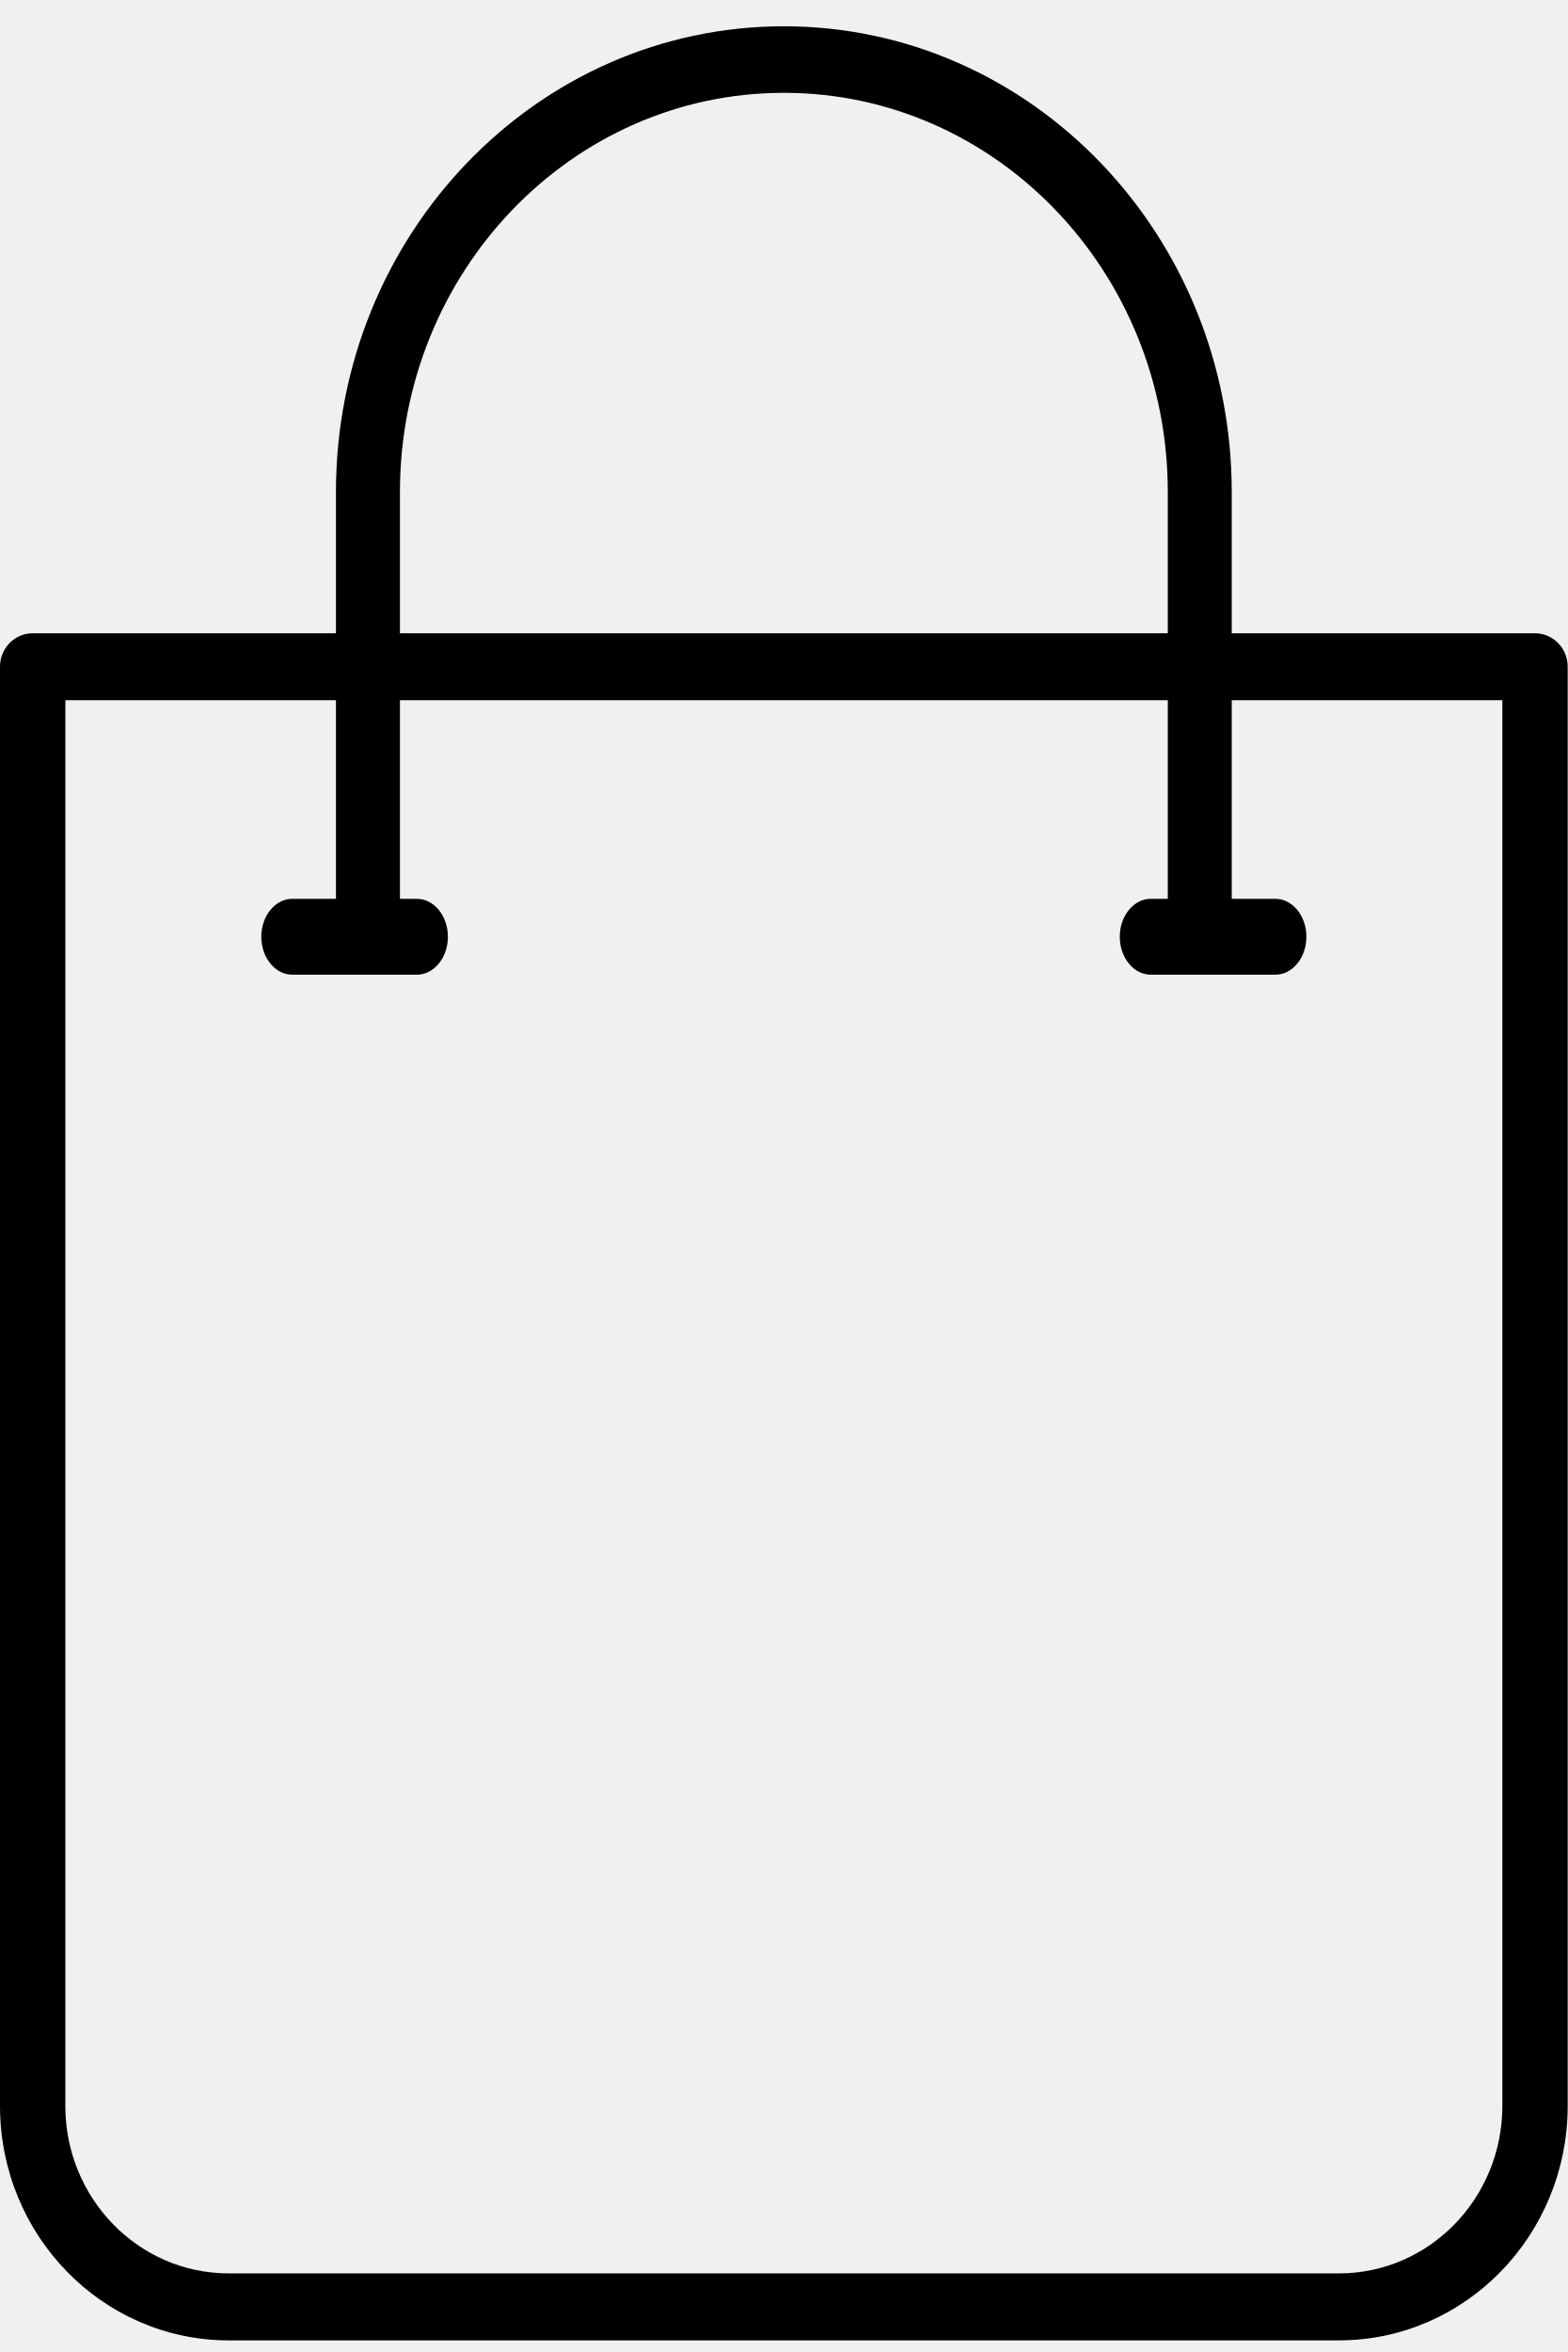
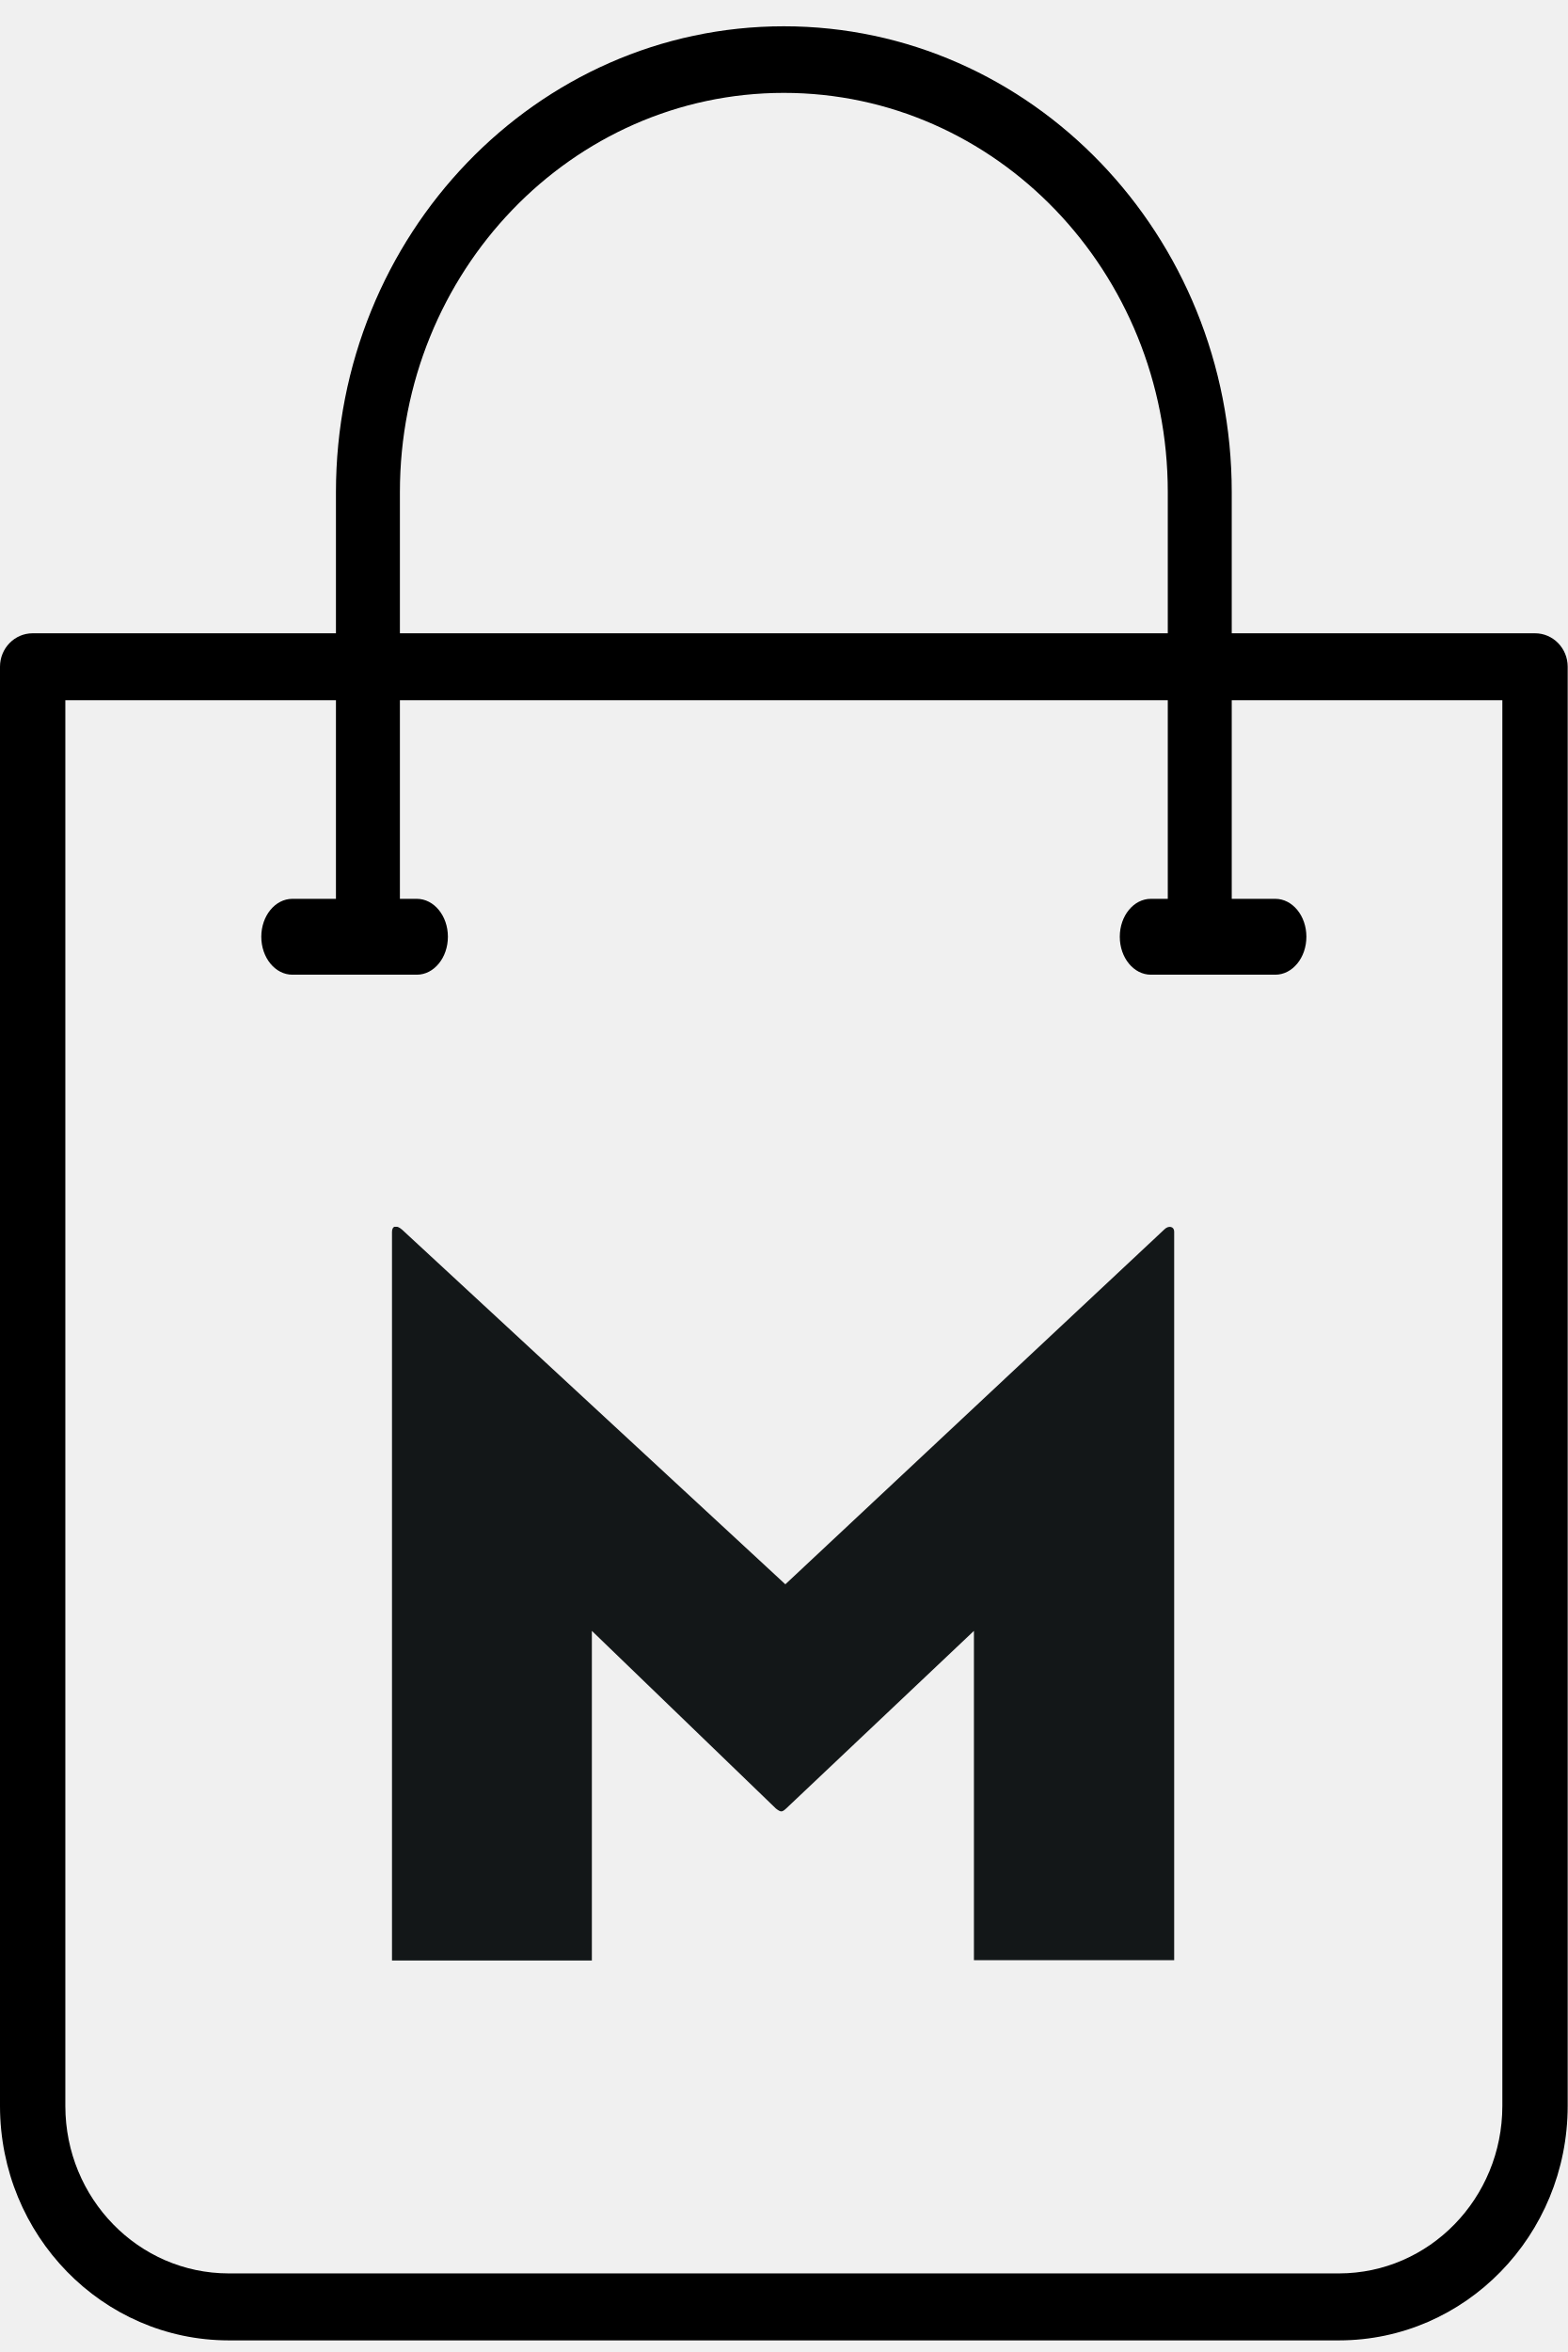
- <svg xmlns="http://www.w3.org/2000/svg" width="34" height="51" viewBox="0 0 34 51" fill="none">
-   <g clip-path="url(#clip0_241_749)">
-     <path d="M9.04 21.135H6.341C5.969 21.135 5.667 20.767 5.667 20.312C5.667 19.858 5.969 19.49 6.341 19.49H9.04C9.412 19.49 9.714 19.858 9.714 20.312C9.714 20.767 9.412 21.135 9.04 21.135Z" fill="black" />
-     <path d="M29.042 50.748H4.958C2.221 50.745 0.003 48.472 0 45.667V14.457C0 14.056 0.317 13.732 0.708 13.732H33.292C33.683 13.732 34 14.056 34 14.457V45.667C33.997 48.472 31.779 50.745 29.042 50.748ZM1.417 15.183V45.667C1.419 47.67 3.003 49.294 4.958 49.296H29.042C30.997 49.294 32.581 47.67 32.583 45.667V15.183H1.417Z" fill="black" />
-     <path d="M26.02 21.135C25.637 21.135 25.327 20.812 25.327 20.413V10.672C25.327 5.89 21.599 2.013 17 2.013C12.401 2.013 8.674 5.89 8.674 10.672V20.413C8.674 20.812 8.363 21.135 7.98 21.135C7.596 21.135 7.286 20.812 7.286 20.413V10.672C7.286 5.093 11.635 0.57 17 0.57C22.365 0.57 26.714 5.093 26.714 10.672V20.413C26.714 20.812 26.404 21.135 26.02 21.135Z" fill="black" />
-     <path d="M27.659 21.135H24.96C24.588 21.135 24.286 20.767 24.286 20.312C24.286 19.858 24.588 19.49 24.96 19.49H27.659C28.031 19.49 28.333 19.858 28.333 20.312C28.333 20.767 28.031 21.135 27.659 21.135Z" fill="black" />
+ <svg xmlns="http://www.w3.org/2000/svg" xmlns:xlink="http://www.w3.org/1999/xlink" width="34px" height="51px" viewBox="0 0 34 51" version="1.1">
+   <defs>
+     <rect id="path-1" x="0" y="0" width="22" height="21" />
+     <polygon id="path-3" points="0 0.485 243.287 0.485 243.287 34.731 0 34.731" />
+   </defs>
+   <g id="product-page" stroke="none" stroke-width="1" fill="none" fill-rule="evenodd">
+     <g id="DSK-v1" transform="translate(-862, -2804)">
+       <g id="Group-9" transform="translate(773, 2788)">
+         <g id="Group-5" transform="translate(63, 0)">
+           <g id="Group" transform="translate(26, 16.5)">
+             <g id="bolsa-de-la-compra-(1)" fill="#000000" fill-rule="nonzero">
+               <path d="M9.04,20.635 L6.341,20.635 C5.969,20.635 5.667,20.267 5.667,19.812 C5.667,19.358 5.969,18.99 6.341,18.99 L9.04,18.99 C9.412,18.99 9.714,19.358 9.714,19.812 C9.714,20.267 9.412,20.635 9.04,20.635 Z" id="Path" />
+               <path d="M29.042,50.248 L4.958,50.248 C2.221,50.245 0.003,47.972 0,45.167 L0,13.957 C0,13.557 0.317,13.232 0.708,13.232 L33.292,13.232 C33.683,13.232 34,13.557 34,13.957 L34,45.167 C33.997,47.972 31.779,50.245 29.042,50.248 L29.042,50.248 Z M1.417,14.683 L1.417,45.167 C1.419,47.17 3.003,48.794 4.958,48.796 L29.042,48.796 C30.997,48.794 32.581,47.17 32.583,45.167 L32.583,14.683 L1.417,14.683 Z" id="Shape" />
+               <path d="M26.02,20.635 C25.637,20.635 25.327,20.312 25.327,19.913 L25.327,10.172 C25.327,5.39 21.599,1.514 17,1.514 C12.401,1.514 8.673,5.39 8.673,10.172 L8.673,19.913 C8.673,20.312 8.363,20.635 7.98,20.635 C7.596,20.635 7.286,20.312 7.286,19.913 L7.286,10.172 C7.286,4.593 11.635,0.07 17,0.07 C22.365,0.07 26.714,4.593 26.714,10.172 L26.714,19.913 C26.714,20.312 26.404,20.635 26.02,20.635 L26.02,20.635 Z" id="Path" />
+               <path d="M27.659,20.635 L24.96,20.635 C24.588,20.635 24.286,20.267 24.286,19.812 C24.286,19.358 24.588,18.99 24.96,18.99 L27.659,18.99 C28.031,18.99 28.333,19.358 28.333,19.812 C28.333,20.267 28.031,20.635 27.659,20.635 Z" id="Path" />
+             </g>
+             <g id="logo-copy" transform="translate(6, 24)">
+               <mask id="mask-2" fill="white">
+                 <use xlink:href="#path-1" />
+               </mask>
+               <g id="Mask" />
+               <g id="logo" mask="url(#mask-2)">
+                 <g transform="translate(-46.44444, 1.615385)" id="Clipped">
+                   <g>
+                     <mask id="mask-4" fill="white">
+                       <use xlink:href="#path-3" />
+                     </mask>
+                     <g id="a" />
+                     <path d="M0,16.396 L11.228,16.396 L11.228,12.899 L4.343,12.899 L4.343,0.864 L0,0.864 L0,16.396 Z M26.938,16.396 L31.419,16.396 L23.548,0.59 C23.483,0.428 23.336,0.428 23.271,0.59 L15.367,16.38 L19.621,16.38 L20.436,14.498 L26.074,14.498 L26.938,16.372 L26.938,16.396 Z M23.222,8.206 L24.689,11.493 L21.756,11.493 L23.222,8.206 Z M48.946,16.396 L53.281,16.396 L53.281,9.248 L57.273,13.101 C57.379,13.182 57.404,13.182 57.493,13.101 L61.567,9.248 L61.567,16.388 L65.91,16.388 L65.91,0.59 C65.91,0.477 65.788,0.452 65.699,0.541 L57.477,8.238 L49.166,0.549 C49.036,0.436 48.946,0.468 48.946,0.598 L48.946,16.396 Z M81.245,16.396 L85.727,16.396 L77.872,0.59 C77.79,0.428 77.652,0.428 77.587,0.59 L69.691,16.396 L73.928,16.396 L74.743,14.514 L80.398,14.514 L81.253,16.388 L81.245,16.396 Z M77.538,8.206 L79.004,11.493 L76.071,11.493 L77.538,8.206 Z M89.98,16.38 L101.208,16.38 L101.208,12.883 L94.323,12.883 L94.323,0.864 L89.98,0.864 L89.98,16.396 L89.98,16.38 Z M105.478,16.38 L116.706,16.38 L116.706,12.883 L109.821,12.883 L109.821,0.864 L105.478,0.864 L105.478,16.396 L105.478,16.38 Z M128.415,16.574 C133.076,16.574 137.109,13.287 137.109,8.61 C137.109,3.933 133.076,0.687 128.415,0.687 C123.73,0.687 119.696,3.95 119.696,8.626 C119.696,13.303 123.73,16.59 128.415,16.59 M128.415,12.988 C125.685,12.988 124.137,11.073 124.137,8.626 C124.137,6.179 125.685,4.289 128.407,4.289 C131.112,4.289 132.66,6.195 132.66,8.634 C132.66,11.073 131.112,12.996 128.399,12.996 M146.194,11.542 L147.677,11.542 L150.529,16.388 L155.23,16.388 L151.873,10.896 C153.813,10.056 154.831,8.432 154.831,6.373 C154.831,3.207 152.55,0.88 148.419,0.88 L141.867,0.88 L141.867,16.388 L146.202,16.388 L146.202,11.542 L146.194,11.542 Z M146.194,8.36 L146.194,4.402 L148.199,4.402 C149.665,4.402 150.464,5.097 150.464,6.381 C150.464,7.665 149.673,8.352 148.199,8.352 L146.194,8.352 L146.194,8.36 Z M174.207,13.634 C175.43,12.285 176.163,10.565 176.163,8.626 C176.163,3.958 172.138,0.695 167.461,0.695 C162.792,0.695 158.759,3.958 158.759,8.634 C158.759,13.311 162.792,16.598 167.461,16.598 C168.846,16.598 170.207,16.275 171.396,15.734 L173.637,17.882 L176.139,15.483 L174.199,13.626 L174.207,13.634 Z M168.561,12.988 C168.219,13.068 167.827,13.109 167.453,13.109 C164.739,13.109 163.191,11.283 163.191,8.634 C163.191,6.195 164.739,4.297 167.461,4.297 C170.182,4.297 171.73,6.203 171.73,8.642 C171.73,9.466 171.584,10.193 171.299,10.839 L169.587,9.167 L167.061,11.566 L168.561,13.004 L168.561,12.988 Z M187.301,16.622 C191.376,16.622 194.35,14.571 194.35,10.403 L194.35,0.856 L190.007,0.856 L190.007,10.338 C190.007,12.099 189.151,13.101 187.318,13.101 C185.476,13.101 184.629,12.099 184.629,10.338 L184.629,0.872 L180.278,0.872 L180.278,10.387 C180.278,14.563 183.26,16.606 187.31,16.606 M199.369,16.388 L203.687,16.388 L203.687,0.864 L199.369,0.864 L199.369,16.372 L199.369,16.388 Z M223.61,16.655 C223.87,16.857 223.936,16.792 223.936,16.606 L223.936,0.864 L219.861,0.864 L219.861,8.65 L209.676,0.63 C209.432,0.42 209.35,0.533 209.35,0.67 L209.35,16.396 L213.424,16.396 L213.424,8.642 L223.61,16.663 L223.61,16.655 Z M238.79,16.38 L243.271,16.38 L235.433,0.59 C235.351,0.428 235.221,0.428 235.147,0.59 L227.244,16.38 L231.497,16.38 L232.312,14.498 L237.959,14.498 L238.822,16.372 L238.79,16.38 Z M235.074,8.198 L236.541,11.485 L233.624,11.485 L235.074,8.198 Z M71.093,34.634 L73.358,34.634 C74.808,34.634 75.395,33.875 75.395,32.841 C75.395,31.928 74.947,31.363 74.091,31.193 C74.784,30.951 75.028,30.466 75.028,29.788 C75.028,28.899 74.458,28.188 73.154,28.188 L71.093,28.188 L71.093,34.634 L71.093,34.634 Z M71.5,34.295 L71.5,31.387 L73.276,31.387 C74.458,31.387 74.987,31.92 74.987,32.841 C74.987,33.697 74.564,34.295 73.309,34.295 L71.492,34.295 L71.5,34.295 Z M71.5,31.048 L71.5,28.528 L73.13,28.528 C74.221,28.528 74.629,29.077 74.629,29.788 C74.629,30.515 74.262,31.048 73.293,31.048 L71.484,31.048 L71.5,31.048 Z M79.697,32.566 L81.025,29.384 C81.107,29.166 81.213,28.835 81.221,28.818 C81.221,28.835 81.319,29.166 81.416,29.4 L82.744,32.566 L79.689,32.566 L79.697,32.566 Z M78.434,34.634 L78.841,34.634 L79.559,32.905 L82.875,32.905 L83.608,34.634 L84.016,34.634 L81.278,28.108 L81.164,28.108 L78.442,34.634 L78.434,34.634 Z M87.454,34.634 L87.861,34.634 L87.861,31.968 L89.247,31.968 C89.41,31.968 89.573,31.968 89.711,31.944 L91.341,34.634 L91.83,34.634 L90.119,31.872 C91.039,31.629 91.585,31.023 91.585,30.078 C91.585,28.827 90.664,28.18 89.247,28.18 L87.454,28.18 L87.454,34.626 L87.454,34.634 Z M87.861,31.629 L87.861,28.528 L89.214,28.528 C90.518,28.528 91.17,29.053 91.17,30.078 C91.17,31.096 90.518,31.629 89.214,31.629 L87.861,31.629 L87.861,31.629 Z M98.348,34.698 C99.513,34.698 100.507,34.246 101.094,33.406 L100.793,33.212 C100.255,33.939 99.383,34.359 98.348,34.359 C96.613,34.359 95.309,33.099 95.309,31.411 C95.309,29.723 96.613,28.447 98.34,28.447 C99.399,28.447 100.214,28.867 100.703,29.545 L101.013,29.303 C100.442,28.528 99.513,28.092 98.324,28.092 C96.433,28.092 94.885,29.432 94.885,31.403 C94.885,33.342 96.433,34.69 98.332,34.69 M104.557,34.61 L108.631,34.61 L108.631,34.287 L104.964,34.287 L104.964,31.54 L108.126,31.54 L108.126,31.201 L104.964,31.201 L104.964,28.512 L108.493,28.512 L108.493,28.164 L104.565,28.164 L104.565,34.61 L104.557,34.61 Z M112.216,34.61 L115.867,34.61 L115.867,34.287 L112.624,34.287 L112.624,28.164 L112.216,28.164 L112.216,34.61 L112.216,34.61 Z M121.831,34.69 C123.721,34.69 125.27,33.358 125.27,31.395 C125.27,29.416 123.721,28.083 121.823,28.083 C119.924,28.083 118.376,29.424 118.376,31.395 C118.376,33.333 119.924,34.682 121.823,34.682 M121.823,34.335 C120.087,34.335 118.792,33.075 118.792,31.387 C118.792,29.699 120.096,28.423 121.831,28.423 C123.567,28.423 124.862,29.691 124.862,31.379 C124.862,33.067 123.559,34.319 121.831,34.319 M133.809,34.666 L133.923,34.666 L133.923,28.188 L133.548,28.188 L133.548,33.398 C133.548,33.584 133.589,33.883 133.589,33.883 C133.589,33.883 133.41,33.616 133.279,33.455 L128.961,28.108 L128.855,28.108 L128.855,34.634 L129.23,34.634 L129.23,29.416 C129.23,29.23 129.197,28.932 129.197,28.932 C129.197,28.932 129.376,29.198 129.507,29.36 L133.825,34.707 L133.809,34.666 Z M138.633,32.526 L139.953,29.343 C140.034,29.125 140.14,28.794 140.148,28.778 C140.164,28.794 140.254,29.125 140.352,29.36 L141.672,32.526 L138.641,32.526 L138.633,32.526 Z M137.361,34.593 L137.769,34.593 L138.478,32.865 L141.794,32.865 L142.527,34.593 L142.935,34.593 L140.197,28.067 L140.083,28.067 L137.361,34.593 Z M151.099,34.593 L151.49,34.593 L151.49,28.455 L150.105,28.455 L150.105,28.778 L151.099,28.778 L151.099,34.593 Z M156.314,34.593 L156.721,34.593 L158.677,31.823 C159.003,31.371 159.199,30.959 159.199,30.45 C159.199,29.319 158.302,28.39 157.023,28.39 C155.752,28.39 154.856,29.311 154.856,30.45 C154.856,31.581 155.752,32.51 156.974,32.51 C157.398,32.51 157.764,32.364 158.115,32.106 C158.115,32.106 157.911,32.348 157.805,32.485 L156.298,34.585 L156.314,34.593 Z M157.023,32.187 C155.882,32.187 155.247,31.379 155.247,30.45 C155.247,29.521 155.923,28.73 157.023,28.73 C158.139,28.73 158.816,29.521 158.816,30.45 C158.816,31.403 158.115,32.187 157.023,32.187 M164.927,34.593 L165.334,34.593 L165.334,33.342 L165.986,33.342 L165.986,33.018 L165.334,33.018 L165.334,28.35 L165.285,28.35 L161.276,33.342 L161.276,33.382 L164.943,33.382 L164.943,34.634 L164.927,34.593 Z M161.847,33.059 C161.847,33.059 162.132,32.768 162.303,32.574 L164.584,29.723 C164.764,29.481 164.976,29.158 164.976,29.158 C164.976,29.158 164.943,29.545 164.943,29.82 L164.943,33.01 L162.515,33.01 C162.254,33.01 161.863,33.051 161.863,33.051 M169.359,34.585 L169.767,34.585 L173.001,28.503 L173.001,28.463 L168.601,28.463 L168.601,28.786 L172.447,28.786 L169.351,34.585 L169.359,34.585 Z" id="Shape" fill="#131718" fill-rule="nonzero" mask="url(#mask-4)" />
+                   </g>
+                   <g transform="translate(70.88889, 27.46154)">
+                     <path d="M0.627,3.554 L2.42,3.554 C3.479,3.554 3.724,2.892 3.724,2.326 C3.724,1.761 3.455,1.09 2.233,1.09 L0.627,1.09 L0.627,3.562 L0.627,3.554 Z M2.42,3.61 L0.57,3.61 L0.57,1.034 L2.233,1.034 C3.21,1.034 3.764,1.494 3.764,2.326 C3.764,2.908 3.52,3.618 2.412,3.618 M16.997,4.143 L18.317,4.143 C19.588,4.143 20.256,3.61 20.256,2.609 C20.256,1.599 19.604,1.09 18.317,1.09 L16.989,1.09 L16.989,4.135 L16.997,4.143 Z M18.317,4.192 L16.932,4.192 L16.932,1.042 L18.317,1.042 C19.621,1.042 20.305,1.575 20.305,2.609 C20.305,3.635 19.621,4.184 18.317,4.184 M86.15,1.317 C85.01,1.317 84.399,2.165 84.399,3.013 C84.399,3.837 84.944,4.725 86.15,4.725 C87.169,4.725 87.91,3.998 87.91,3.013 C87.91,2.011 87.177,1.317 86.142,1.317 M86.142,4.773 C85.596,4.773 85.14,4.588 84.806,4.248 C84.496,3.925 84.317,3.489 84.317,3.013 C84.317,2.003 85.091,1.268 86.134,1.268 C87.324,1.268 87.951,2.132 87.951,3.005 C87.951,4.022 87.185,4.765 86.134,4.765 M8.833,5.056 L11.79,5.056 L10.47,1.906 C10.405,1.745 10.332,1.527 10.307,1.405 C10.267,1.518 10.193,1.745 10.128,1.906 L8.824,5.056 L8.833,5.056 Z M11.864,5.097 L8.767,5.097 L8.767,5.064 L10.087,1.89 C10.169,1.712 10.25,1.454 10.267,1.357 C10.267,1.357 10.283,1.333 10.283,1.325 L10.307,1.244 L10.332,1.325 C10.332,1.325 10.332,1.349 10.348,1.373 C10.381,1.478 10.454,1.728 10.527,1.914 L11.864,5.105 L11.864,5.097 Z M67.776,5.048 L70.726,5.048 L69.422,1.898 C69.341,1.737 69.284,1.518 69.259,1.397 C69.178,1.656 69.113,1.801 69.072,1.898 L67.768,5.048 L67.776,5.048 Z M70.807,5.088 L67.695,5.088 L67.711,5.056 L69.031,1.882 C69.064,1.801 69.129,1.623 69.219,1.317 L69.251,1.236 L69.284,1.317 C69.284,1.317 69.284,1.333 69.3,1.357 C69.324,1.454 69.398,1.712 69.479,1.898 L70.816,5.088 L70.807,5.088 Z M94.046,1.777 C93.964,1.906 93.834,2.116 93.704,2.278 L91.439,5.121 C91.308,5.266 91.113,5.46 91.031,5.549 C91.145,5.549 91.422,5.525 91.618,5.525 L94.021,5.525 L94.021,2.35 C94.021,2.165 94.046,1.914 94.054,1.785 M90.901,5.654 L90.95,5.613 C90.95,5.613 91.243,5.331 91.414,5.129 L93.671,2.286 C93.859,2.06 94.062,1.72 94.062,1.72 L94.119,1.623 L94.119,1.737 C94.119,1.737 94.087,2.14 94.087,2.407 L94.087,5.622 L91.626,5.622 C91.365,5.622 90.974,5.662 90.974,5.662 L90.893,5.662 L90.901,5.654 Z M0.619,6.801 L2.412,6.801 C3.536,6.801 4.082,6.34 4.082,5.379 C4.082,4.434 3.512,3.95 2.396,3.95 L0.636,3.95 L0.636,6.793 L0.619,6.801 Z M2.412,6.857 L0.579,6.857 L0.579,3.893 L2.396,3.893 C3.553,3.893 4.139,4.394 4.139,5.371 C4.139,6.348 3.569,6.849 2.428,6.849 M50.959,1.002 C49.247,1.002 47.944,2.262 47.944,3.933 C47.944,5.605 49.247,6.841 50.959,6.841 C52.67,6.841 53.973,5.589 53.973,3.933 C53.973,2.278 52.67,0.993 50.959,0.993 M50.959,6.89 C49.215,6.89 47.895,5.613 47.895,3.917 C47.895,2.221 49.215,0.945 50.959,0.945 C52.702,0.945 54.014,2.221 54.014,3.917 C54.014,5.613 52.71,6.906 50.959,6.906 M0.236,7.124 L2.477,7.124 C3.781,7.124 4.49,6.494 4.49,5.347 C4.49,4.458 4.041,3.893 3.186,3.732 L3.104,3.707 L3.186,3.683 C3.838,3.457 4.123,3.021 4.123,2.294 C4.123,1.3 3.43,0.711 2.281,0.711 L0.228,0.711 L0.228,7.116 L0.236,7.124 Z M2.477,7.172 L0.163,7.172 L0.163,0.678 L2.281,0.678 C3.455,0.678 4.156,1.292 4.156,2.31 C4.156,3.037 3.887,3.473 3.284,3.707 C4.099,3.901 4.53,4.475 4.53,5.371 C4.53,6.05 4.261,7.188 2.469,7.188 M12.719,7.148 L13.086,7.148 L10.373,0.67 L10.291,0.67 L7.586,7.148 L7.936,7.148 L8.653,5.42 L12.01,5.42 L12.01,5.444 L12.744,7.156 L12.719,7.148 Z M13.167,7.197 L12.695,7.197 L11.961,5.476 L8.686,5.476 L7.977,7.205 L7.513,7.205 L10.267,0.638 L10.43,0.638 L10.43,0.654 L13.176,7.197 L13.167,7.197 Z M20.476,7.156 L20.9,7.156 L19.213,4.41 L19.246,4.394 C20.175,4.152 20.688,3.53 20.688,2.617 C20.688,1.438 19.849,0.759 18.374,0.759 L16.598,0.759 L16.598,7.156 L16.956,7.156 L16.956,4.491 L18.366,4.491 C18.529,4.491 18.676,4.491 18.822,4.467 L18.839,4.483 L20.468,7.148 L20.476,7.156 Z M20.99,7.205 L20.444,7.205 L18.814,4.523 C18.667,4.547 18.521,4.547 18.366,4.547 L16.997,4.547 L16.997,7.213 L16.541,7.213 L16.541,0.719 L18.358,0.719 C19.865,0.719 20.721,1.422 20.721,2.641 C20.721,3.554 20.216,4.192 19.279,4.45 L20.99,7.221 L20.99,7.205 Z M33.725,7.164 L37.742,7.164 L37.742,6.873 L34.076,6.873 L34.076,4.079 L37.253,4.079 L37.253,3.788 L34.076,3.788 L34.076,1.042 L37.612,1.042 L37.612,0.759 L33.733,0.759 L33.733,7.156 L33.725,7.164 Z M37.799,7.213 L33.668,7.213 L33.668,0.719 L37.661,0.719 L37.661,1.107 L34.133,1.107 L34.133,3.756 L37.294,3.756 L37.294,4.143 L34.133,4.143 L34.133,6.825 L37.799,6.825 L37.799,7.229 L37.799,7.213 Z M41.384,7.172 L44.97,7.172 L44.97,6.882 L41.735,6.882 L41.735,0.727 L41.393,0.727 L41.393,7.132 L41.384,7.172 Z M45.027,7.221 L41.327,7.221 L41.327,0.727 L41.792,0.727 L41.792,6.833 L45.035,6.833 L45.035,7.237 L45.027,7.221 Z M71.671,7.18 L72.03,7.18 L69.308,0.703 L69.227,0.703 L66.521,7.18 L66.872,7.18 L67.589,5.452 L70.93,5.452 L70.946,5.476 L71.663,7.188 L71.671,7.18 Z M72.111,7.229 L71.622,7.229 L70.905,5.508 L67.63,5.508 L66.896,7.237 L66.448,7.237 L69.186,0.67 L69.349,0.67 L69.349,0.687 L72.119,7.229 L72.111,7.229 Z M80.259,7.188 L80.585,7.188 L80.585,1.107 L79.265,1.107 L79.265,1.381 L80.259,1.381 L80.259,7.197 L80.259,7.188 Z M80.642,7.237 L80.202,7.237 L80.202,1.438 L79.224,1.438 L79.224,1.066 L80.642,1.066 L80.642,7.245 L80.642,7.237 Z M85.482,7.197 L85.849,7.197 L87.804,4.45 C88.163,3.917 88.31,3.522 88.31,3.077 C88.31,1.914 87.381,1.042 86.159,1.042 C84.936,1.042 84.016,1.93 84.016,3.077 C84.016,4.24 84.912,5.113 86.11,5.113 C86.517,5.113 86.876,4.983 87.234,4.709 L87.43,4.563 L87.267,4.741 C87.267,4.741 87.055,4.983 86.941,5.113 L85.474,7.188 L85.482,7.197 Z M85.89,7.245 L85.401,7.245 L85.425,7.213 L86.916,5.113 C86.965,5.032 87.039,4.951 87.104,4.87 C86.778,5.072 86.452,5.169 86.101,5.169 C84.879,5.169 83.959,4.281 83.959,3.085 C83.959,1.898 84.904,1.002 86.159,1.002 C87.405,1.002 88.359,1.89 88.359,3.085 C88.359,3.546 88.196,3.95 87.837,4.475 L85.881,7.253 L85.89,7.245 Z M94.103,7.205 L94.429,7.205 L94.429,5.896 L95.097,5.896 L95.097,5.613 L94.445,5.613 L94.445,0.913 L90.436,5.896 L94.103,5.896 L94.103,7.148 L94.103,7.205 Z M94.486,7.253 L94.046,7.253 L94.046,6.009 L90.396,6.009 L90.396,5.928 L94.421,0.921 L94.502,0.921 L94.502,5.63 L95.154,5.63 L95.154,6.001 L94.502,6.001 L94.502,7.253 L94.486,7.253 Z M98.519,7.213 L98.87,7.213 L102.104,1.131 L97.761,1.131 L97.761,1.405 L101.616,1.405 L101.599,1.446 L98.519,7.221 L98.519,7.213 Z M98.902,7.261 L98.438,7.261 L98.454,7.229 L101.534,1.47 L97.704,1.47 L97.704,1.09 L102.161,1.09 L102.161,1.171 L98.902,7.269 L98.902,7.261 Z M27.459,0.743 C26.522,0.743 25.667,1.066 25.039,1.648 C24.387,2.253 24.037,3.102 24.037,4.022 C24.037,4.943 24.387,5.775 25.039,6.381 C25.667,6.962 26.522,7.285 27.451,7.285 C28.608,7.285 29.57,6.841 30.164,6.025 L29.904,5.848 C29.358,6.575 28.494,6.978 27.459,6.978 C25.716,6.978 24.396,5.71 24.396,4.014 C24.396,2.318 25.716,1.026 27.459,1.026 C28.478,1.026 29.301,1.397 29.822,2.108 L30.091,1.922 C29.521,1.147 28.624,0.735 27.451,0.735 M27.451,7.334 C26.506,7.334 25.634,7.011 24.99,6.413 C24.339,5.807 23.972,4.959 23.972,4.006 C23.972,2.116 25.471,0.695 27.443,0.695 C28.624,0.695 29.561,1.115 30.132,1.922 L30.148,1.938 L29.798,2.181 L29.773,2.165 C29.26,1.462 28.445,1.082 27.427,1.082 C25.716,1.082 24.412,2.342 24.412,4.014 C24.412,5.686 25.716,6.922 27.427,6.922 C28.453,6.922 29.301,6.518 29.847,5.791 L29.863,5.767 L30.205,6.009 L30.189,6.025 C29.586,6.857 28.6,7.318 27.419,7.318 M50.91,0.719 C49.973,0.719 49.117,1.042 48.49,1.623 C47.838,2.229 47.487,3.077 47.487,3.998 C47.487,4.919 47.838,5.759 48.49,6.357 C49.117,6.938 49.973,7.261 50.91,7.261 C51.839,7.261 52.702,6.938 53.33,6.357 C53.981,5.759 54.324,4.903 54.324,3.99 C54.324,3.077 53.973,2.213 53.33,1.607 C52.694,1.026 51.839,0.703 50.91,0.703 M50.91,7.302 C49.964,7.302 49.093,6.978 48.449,6.381 C47.797,5.775 47.439,4.927 47.439,3.974 C47.439,2.084 48.938,0.662 50.918,0.662 C52.898,0.662 54.389,2.084 54.389,3.974 C54.389,4.919 54.014,5.775 53.362,6.381 C52.727,6.97 51.855,7.302 50.918,7.302 M62.896,7.253 L62.977,7.253 L62.977,0.775 L62.651,0.775 L62.651,5.969 C62.651,6.155 62.684,6.453 62.684,6.453 L62.7,6.55 L62.635,6.47 C62.635,6.47 62.456,6.203 62.333,6.042 L58.031,0.711 L57.95,0.711 L57.95,7.172 L58.276,7.172 L58.276,1.987 C58.276,1.801 58.243,1.502 58.243,1.502 L58.243,1.405 L58.292,1.486 C58.292,1.486 58.455,1.753 58.585,1.914 L62.887,7.245 L62.896,7.253 Z M63.026,7.302 L62.863,7.302 L58.544,1.947 C58.463,1.842 58.365,1.688 58.3,1.599 C58.3,1.704 58.324,1.866 58.324,1.987 L58.324,7.237 L57.901,7.237 L57.901,0.654 L58.064,0.654 L62.382,6.009 C62.464,6.114 62.57,6.268 62.627,6.357 C62.627,6.252 62.61,6.09 62.61,5.969 L62.61,0.719 L63.042,0.719 L63.042,7.269 L63.026,7.302 Z" id="Shape" fill="#000000" fill-rule="nonzero" />
+                   </g>
+                 </g>
+               </g>
+             </g>
+           </g>
+         </g>
+       </g>
+     </g>
  </g>
-   <defs>
-     <clipPath id="clip0_241_749">
-       <rect width="34" height="51" fill="white" />
-     </clipPath>
-   </defs>
</svg>
